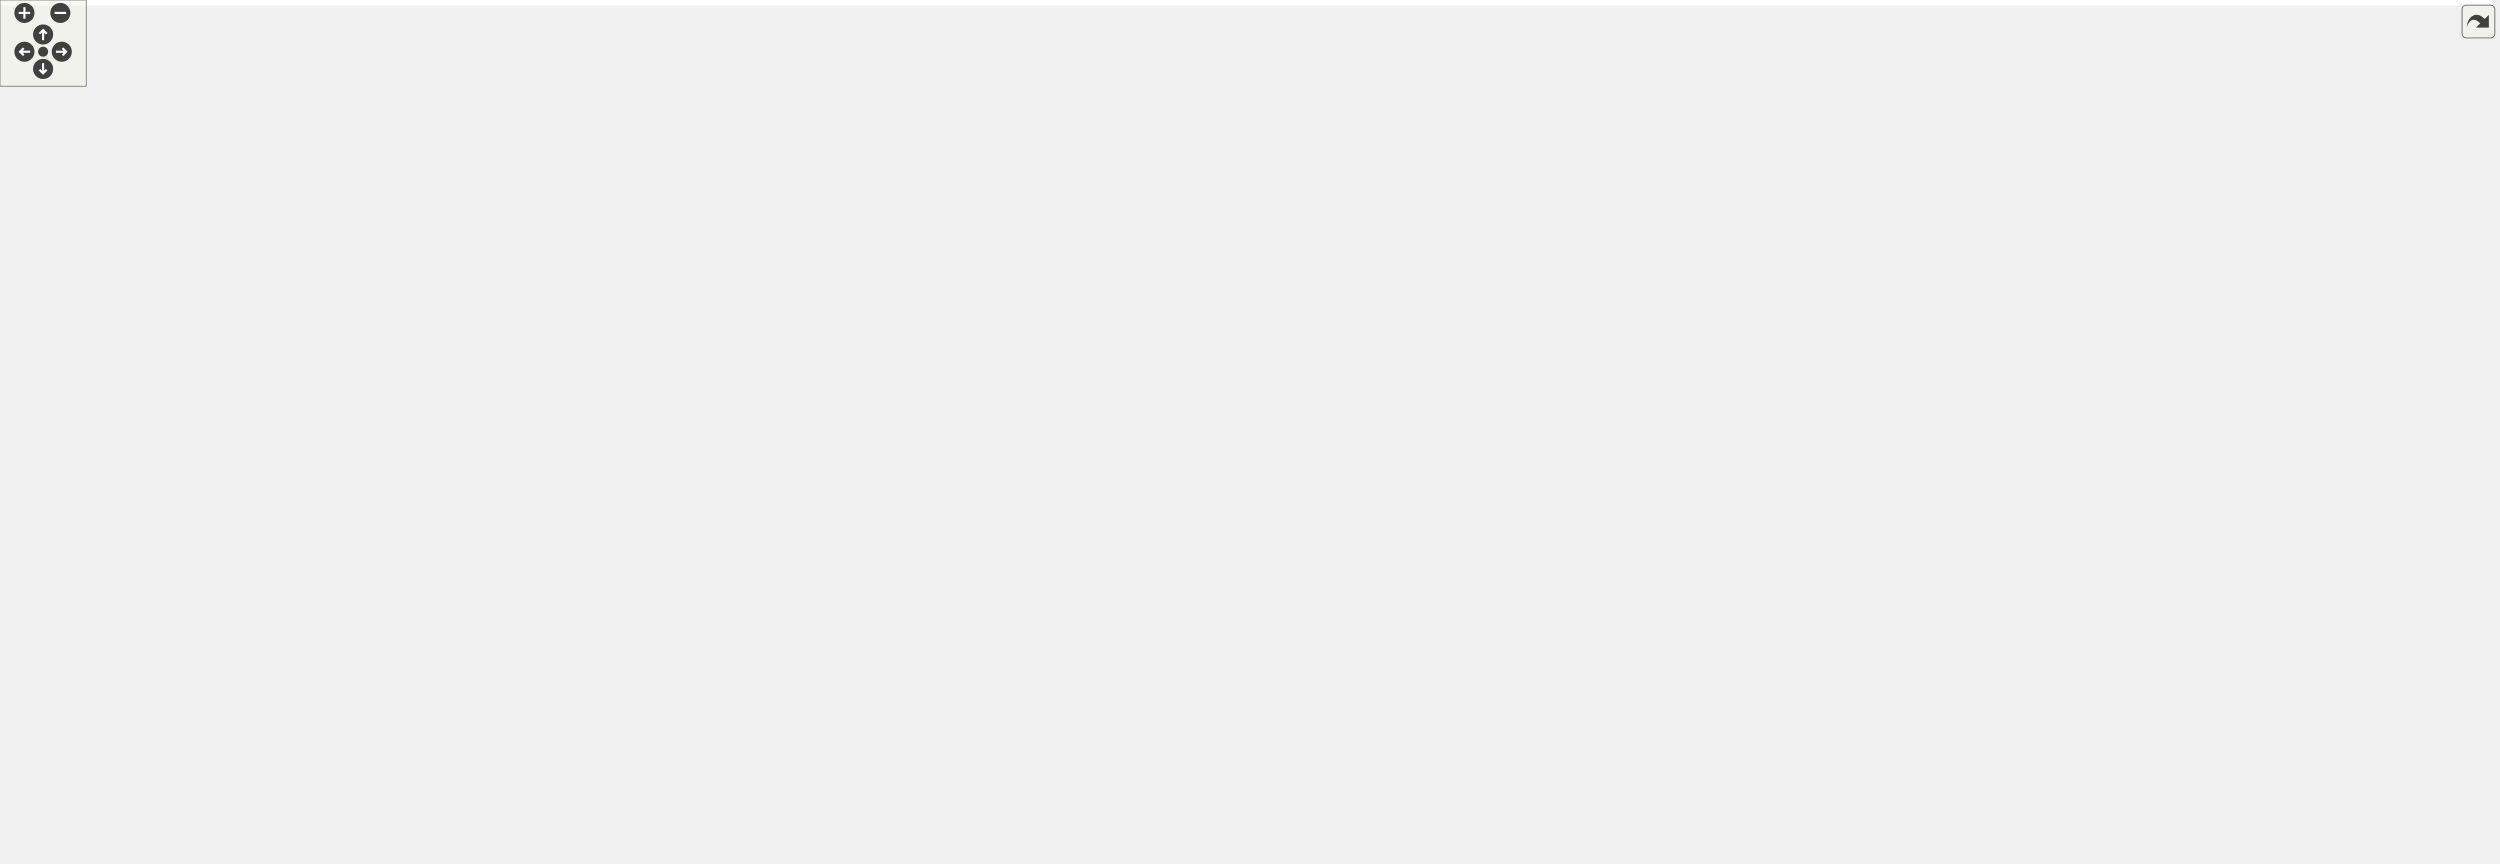
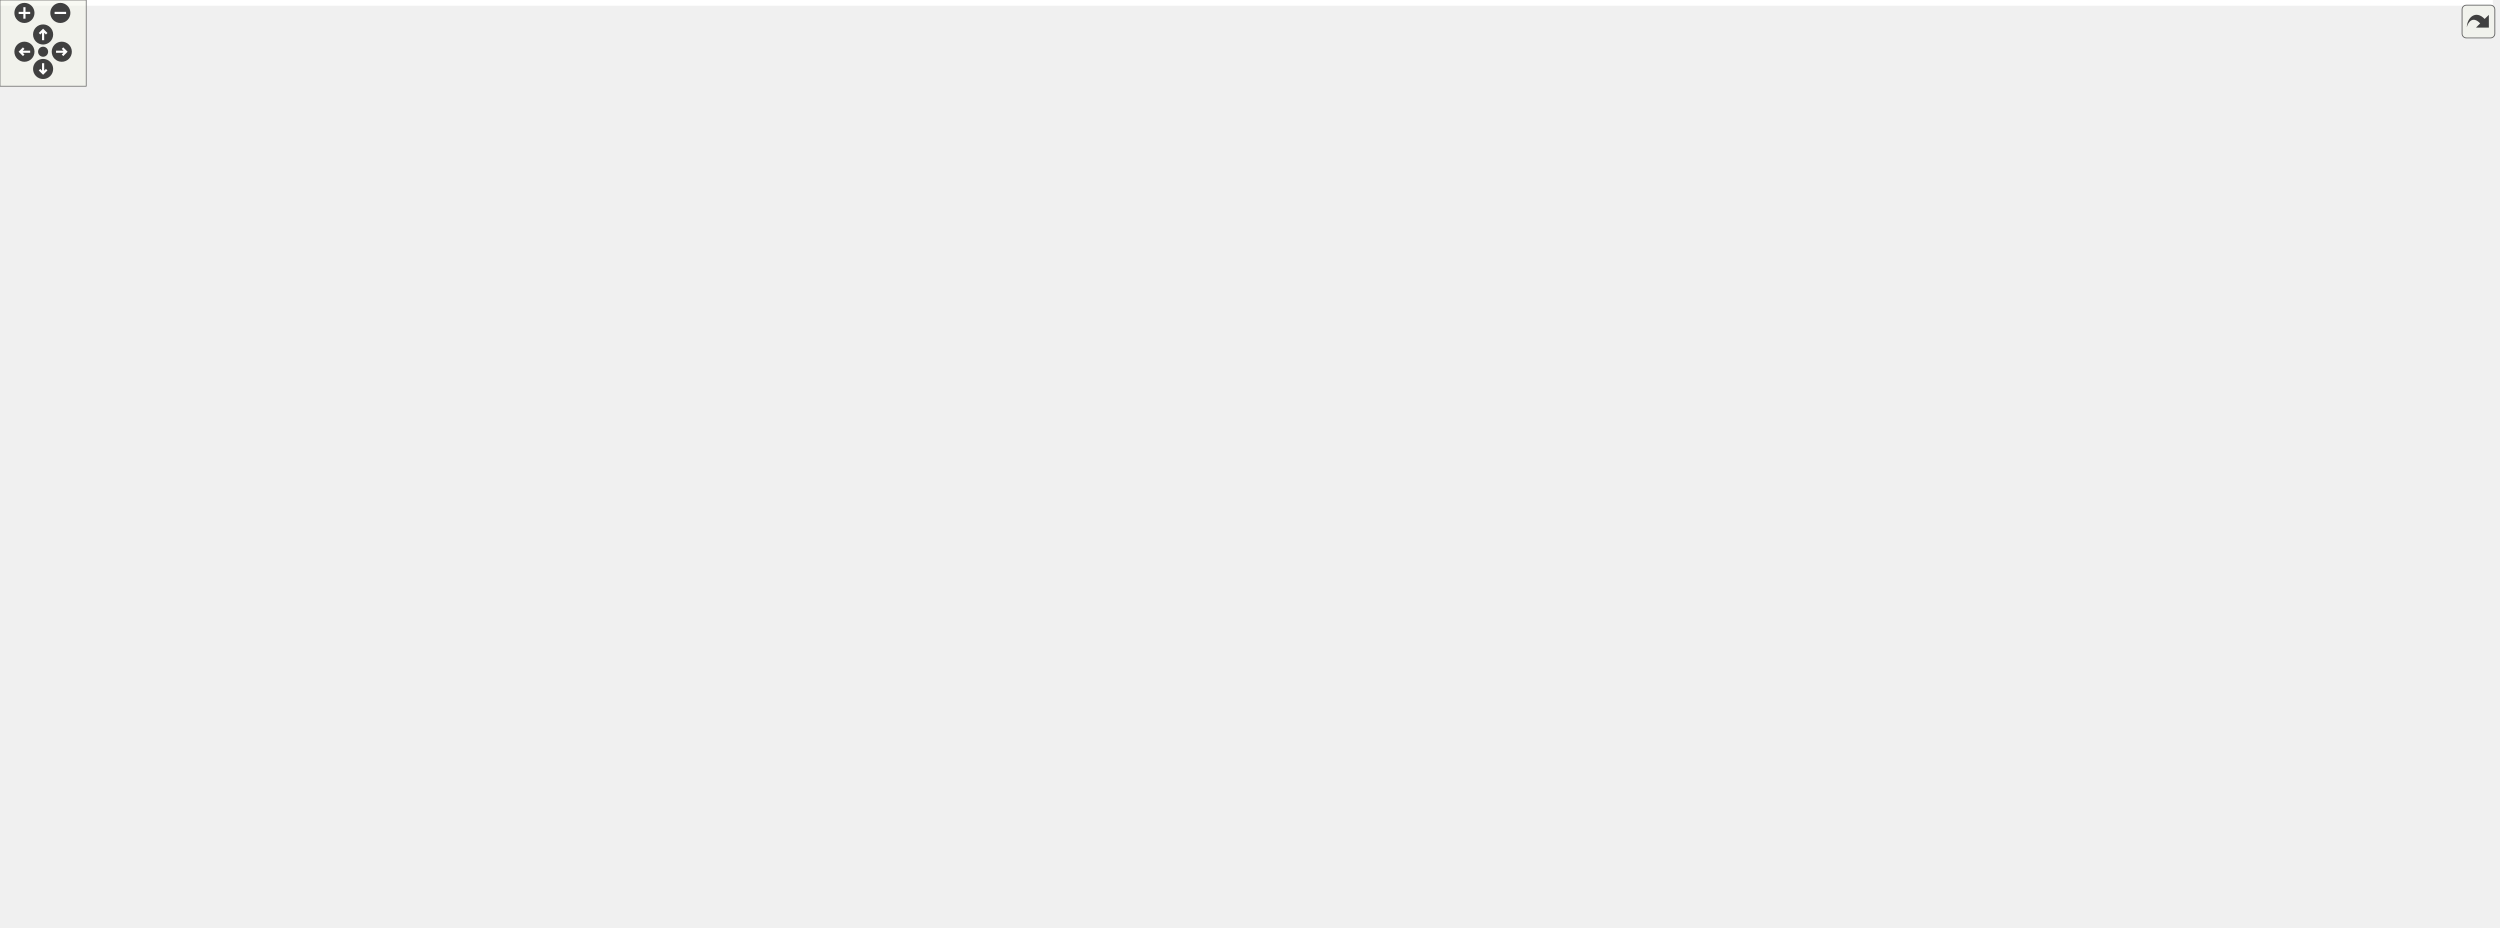
<svg xmlns="http://www.w3.org/2000/svg" xmlns:xlink="http://www.w3.org/1999/xlink" id="main" version="1.1" xml:space="preserve">
  <style type="text/css">
.edge:hover path { stroke: red; }
.edge:hover polygon { stroke: red; fill: red; }
</style>
  <defs>
    <circle id="rim" cx="0" cy="0" r="7" />
    <circle id="rim2" cx="0" cy="0" r="3.5" />
    <g id="zoomPlus">
      <use xlink:href="#rim" fill="#404040">
        <set attributeName="fill" to="#808080" begin="zoomplus.mouseover" end="zoomplus.mouseout" />
      </use>
      <path d="M-4,0h8M0,-4v8" fill="none" stroke="white" stroke-width="1.5" pointer-events="none" />
    </g>
    <g id="zoomMin">
      <use xlink:href="#rim" fill="#404040">
        <set attributeName="fill" to="#808080" begin="zoomminus.mouseover" end="zoomminus.mouseout" />
      </use>
      <path d="M-4,0h8" fill="none" stroke="white" stroke-width="1.5" pointer-events="none" />
    </g>
    <g id="dirArrow">
      <path fill="none" stroke="white" stroke-width="1.5" d="M0,-3.0v7 M-2.5,-0.5L0,-3.0L2.5,-0.5" />
    </g>
    <g id="resetDef">
      <use xlink:href="#rim2" fill="#404040">
        <set attributeName="fill" to="#808080" begin="reset.mouseover" end="reset.mouseout" />
      </use>
    </g>
  </defs>
  <svg id="graph" class="graph">
    <g id="viewport">
-       <polygon fill="#ffffff" stroke="transparent" points="-4,4 -4,-540 1735,-540 1735,4 -4,4" />
+       <polygon fill="#ffffff" stroke="transparent" points="-4,4 -4,-585 1735,-585 1735,4 -4,4" />
      <g id="node1" class="node">
        <polygon fill="#bfbfbf" stroke="#000000" points="1573,-113.5 1573,-143.5 1731,-143.5 1731,-113.5 1573,-113.5" />
        <text text-anchor="start" x="1581" y="-131.5" font-family="Helvetica,sans-Serif" font-size="10.00" fill="#000000">schwz::SolverRAS&lt; ValueType,</text>
        <text text-anchor="middle" x="1652" y="-120.5" font-family="Helvetica,sans-Serif" font-size="10.00" fill="#000000"> IndexType, MixedValueType &gt;</text>
      </g>
      <g id="node2" class="node">
        <g id="a_node2">
          <a xlink:href="classschwz_1_1SchwarzBase.html" target="_top" xlink:title="The Base solver class is meant to be the class implementing the common implementations for all the sc...">
            <polygon fill="#ffffff" stroke="#000000" points="1409,-108 1409,-149 1536,-149 1536,-108 1409,-108" />
            <text text-anchor="start" x="1417" y="-137" font-family="Helvetica,sans-Serif" font-size="10.00" fill="#000000">schwz::SchwarzBase</text>
            <text text-anchor="start" x="1417" y="-126" font-family="Helvetica,sans-Serif" font-size="10.00" fill="#000000">&lt; ValueType, IndexType,</text>
            <text text-anchor="middle" x="1472.5" y="-115" font-family="Helvetica,sans-Serif" font-size="10.00" fill="#000000"> MixedValueType &gt;</text>
          </a>
        </g>
      </g>
      <g id="edge1" class="edge">
        <path fill="none" stroke="#191970" d="M1546.218,-128.5C1554.99,-128.5 1563.974,-128.5 1572.819,-128.5" />
        <polygon fill="#191970" stroke="#191970" points="1546.038,-125 1536.038,-128.5 1546.038,-132 1546.038,-125" />
      </g>
      <g id="node3" class="node">
        <g id="a_node3">
          <a xlink:href="classschwz_1_1Initialize.html" target="_top" xlink:title="The initialization class that provides methods for initialization of the solver. ">
-             <polygon fill="#ffffff" stroke="#000000" points="1232,-307.5 1232,-337.5 1359,-337.5 1359,-307.5 1232,-307.5" />
-             <text text-anchor="start" x="1240" y="-325.5" font-family="Helvetica,sans-Serif" font-size="10.00" fill="#000000">schwz::Initialize&lt;</text>
-             <text text-anchor="middle" x="1295.5" y="-314.5" font-family="Helvetica,sans-Serif" font-size="10.00" fill="#000000"> ValueType, IndexType &gt;</text>
+             <polygon fill="#ffffff" stroke="#000000" points="1232,-320.5 1232,-350.5 1359,-350.5 1359,-320.5 1232,-320.5" />
+             <text text-anchor="start" x="1240" y="-338.5" font-family="Helvetica,sans-Serif" font-size="10.00" fill="#000000">schwz::Initialize&lt;</text>
+             <text text-anchor="middle" x="1295.5" y="-327.5" font-family="Helvetica,sans-Serif" font-size="10.00" fill="#000000"> ValueType, IndexType &gt;</text>
          </a>
        </g>
      </g>
      <g id="edge2" class="edge">
-         <path fill="none" stroke="#191970" d="M1316.249,-299.759C1350.979,-261.692 1420.351,-185.657 1453.72,-149.083" />
-         <polygon fill="#191970" stroke="#191970" points="1313.543,-297.531 1309.389,-307.277 1318.715,-302.249 1313.543,-297.531" />
+         <path fill="none" stroke="#191970" d="M1315.143,-312.528C1349.876,-271.908 1421.601,-188.026 1454.856,-149.135" />
+         <polygon fill="#191970" stroke="#191970" points="1312.354,-310.404 1308.515,-320.279 1317.674,-314.953 1312.354,-310.404" />
      </g>
      <g id="node4" class="node">
        <g id="a_node4">
          <a xlink:href="structschwz_1_1Settings.html" target="_top" xlink:title="The struct that contains the solver settings and the parameters to be set by the user. ">
-             <polygon fill="#ffffff" stroke="#000000" points="937.5,-384 937.5,-403 1024.5,-403 1024.5,-384 937.5,-384" />
-             <text text-anchor="middle" x="981" y="-391" font-family="Helvetica,sans-Serif" font-size="10.00" fill="#000000">schwz::Settings</text>
+             <polygon fill="#ffffff" stroke="#000000" points="937.5,-396 937.5,-415 1024.5,-415 1024.5,-396 937.5,-396" />
+             <text text-anchor="middle" x="981" y="-403" font-family="Helvetica,sans-Serif" font-size="10.00" fill="#000000">schwz::Settings</text>
          </a>
        </g>
      </g>
      <g id="edge3" class="edge">
-         <path fill="none" stroke="#191970" d="M1034.877,-385.818C1079.691,-378.924 1144.97,-367.712 1201,-353.5 1218.406,-349.085 1237.266,-343.141 1253.525,-337.639" />
-         <polygon fill="#191970" stroke="#191970" points="1034.153,-382.387 1024.792,-387.349 1035.204,-389.308 1034.153,-382.387" />
+         <path fill="none" stroke="#191970" d="M1034.842,-397.676C1079.634,-390.699 1144.902,-379.444 1201,-365.5 1217.872,-361.306 1236.14,-355.752 1252.077,-350.563" />
+         <polygon fill="#191970" stroke="#191970" points="1034.112,-394.248 1024.761,-399.228 1035.177,-401.166 1034.112,-394.248" />
      </g>
      <g id="node20" class="node">
        <g id="a_node20">
          <a xlink:href="classschwz_1_1Solve.html" target="_top" xlink:title="The Solver class the provides the solver and the convergence checking methods. ">
-             <polygon fill="#ffffff" stroke="#000000" points="1219,-370.5 1219,-400.5 1372,-400.5 1372,-370.5 1219,-370.5" />
-             <text text-anchor="start" x="1227" y="-388.5" font-family="Helvetica,sans-Serif" font-size="10.00" fill="#000000">schwz::Solve&lt; ValueType,</text>
-             <text text-anchor="middle" x="1295.5" y="-377.5" font-family="Helvetica,sans-Serif" font-size="10.00" fill="#000000"> IndexType, MixedValueType &gt;</text>
+             <polygon fill="#ffffff" stroke="#000000" points="1219,-389.5 1219,-419.5 1372,-419.5 1372,-389.5 1219,-389.5" />
+             <text text-anchor="start" x="1227" y="-407.5" font-family="Helvetica,sans-Serif" font-size="10.00" fill="#000000">schwz::Solve&lt; ValueType,</text>
+             <text text-anchor="middle" x="1295.5" y="-396.5" font-family="Helvetica,sans-Serif" font-size="10.00" fill="#000000"> IndexType, MixedValueType &gt;</text>
          </a>
        </g>
      </g>
      <g id="edge26" class="edge">
-         <path fill="none" stroke="#191970" d="M1034.819,-392.131C1085.476,-390.842 1161.869,-388.899 1218.879,-387.449" />
-         <polygon fill="#191970" stroke="#191970" points="1034.638,-388.634 1024.73,-392.388 1034.816,-395.632 1034.638,-388.634" />
+         <path fill="none" stroke="#191970" d="M1034.819,-405.329C1085.476,-405.168 1161.869,-404.925 1218.879,-404.744" />
+         <polygon fill="#191970" stroke="#191970" points="1034.719,-401.829 1024.73,-405.361 1034.741,-408.829 1034.719,-401.829" />
      </g>
      <g id="node5" class="node">
        <g id="a_node5">
          <a xlink:href="structschwz_1_1Settings_1_1comm__settings.html" target="_top" xlink:title="The settings for the various available communication paradigms. ">
-             <polygon fill="#ffffff" stroke="#000000" points="617.5,-456.5 617.5,-486.5 737.5,-486.5 737.5,-456.5 617.5,-456.5" />
-             <text text-anchor="start" x="625.5" y="-474.5" font-family="Helvetica,sans-Serif" font-size="10.00" fill="#000000">schwz::Settings::comm</text>
-             <text text-anchor="middle" x="677.5" y="-463.5" font-family="Helvetica,sans-Serif" font-size="10.00" fill="#000000">_settings</text>
+             <polygon fill="#ffffff" stroke="#000000" points="617.5,-501.5 617.5,-531.5 737.5,-531.5 737.5,-501.5 617.5,-501.5" />
+             <text text-anchor="start" x="625.5" y="-519.5" font-family="Helvetica,sans-Serif" font-size="10.00" fill="#000000">schwz::Settings::comm</text>
+             <text text-anchor="middle" x="677.5" y="-508.5" font-family="Helvetica,sans-Serif" font-size="10.00" fill="#000000">_settings</text>
          </a>
        </g>
      </g>
      <g id="edge4" class="edge">
-         <path fill="none" stroke="#9a32cd" stroke-dasharray="5,2" d="M748.005,-471.753C789.676,-470.046 842.935,-464.588 888,-449.5 919.633,-438.909 951.982,-416.193 968.934,-403.182" />
-         <polygon fill="#9a32cd" stroke="#9a32cd" points="747.818,-468.257 737.945,-472.102 748.061,-475.253 747.818,-468.257" />
-         <text text-anchor="middle" x="832.5" y="-472.5" font-family="Helvetica,sans-Serif" font-size="10.00" fill="#000000"> comm_settings</text>
+         <path fill="none" stroke="#9a32cd" stroke-dasharray="5,2" d="M747.956,-517.889C790.286,-516.238 844.242,-509.625 888,-489.5 926.149,-471.954 959.635,-433.121 973.807,-415.07" />
+         <polygon fill="#9a32cd" stroke="#9a32cd" points="747.623,-514.398 737.735,-518.202 747.837,-521.395 747.623,-514.398" />
+         <text text-anchor="middle" x="832.5" y="-518.5" font-family="Helvetica,sans-Serif" font-size="10.00" fill="#000000"> comm_settings</text>
      </g>
      <g id="node6" class="node">
        <g id="a_node6">
          <a xlink:title="STL class. ">
-             <polygon fill="#ffffff" stroke="#bfbfbf" points="647.5,-372 647.5,-391 707.5,-391 707.5,-372 647.5,-372" />
-             <text text-anchor="middle" x="677.5" y="-379" font-family="Helvetica,sans-Serif" font-size="10.00" fill="#000000">std::string</text>
+             <polygon fill="#ffffff" stroke="#bfbfbf" points="647.5,-370 647.5,-389 707.5,-389 707.5,-370 647.5,-370" />
+             <text text-anchor="middle" x="677.5" y="-377" font-family="Helvetica,sans-Serif" font-size="10.00" fill="#000000">std::string</text>
          </a>
        </g>
      </g>
      <g id="edge5" class="edge">
-         <path fill="none" stroke="#9a32cd" stroke-dasharray="5,2" d="M717.786,-383.093C774.776,-385.346 878.528,-389.448 937.314,-391.773" />
-         <polygon fill="#9a32cd" stroke="#9a32cd" points="717.841,-379.592 707.71,-382.695 717.564,-386.587 717.841,-379.592" />
-         <text text-anchor="middle" x="832.5" y="-437.5" font-family="Helvetica,sans-Serif" font-size="10.00" fill="#000000"> factorization</text>
-         <text text-anchor="middle" x="832.5" y="-426.5" font-family="Helvetica,sans-Serif" font-size="10.00" fill="#000000">metis_objtype</text>
-         <text text-anchor="middle" x="832.5" y="-415.5" font-family="Helvetica,sans-Serif" font-size="10.00" fill="#000000">matrix_filename</text>
-         <text text-anchor="middle" x="832.5" y="-404.5" font-family="Helvetica,sans-Serif" font-size="10.00" fill="#000000">reorder</text>
-         <text text-anchor="middle" x="832.5" y="-393.5" font-family="Helvetica,sans-Serif" font-size="10.00" fill="#000000">executor_string</text>
+         <path fill="none" stroke="#9a32cd" stroke-dasharray="5,2" d="M717.786,-382.951C774.776,-387.833 878.528,-396.721 937.314,-401.757" />
+         <polygon fill="#9a32cd" stroke="#9a32cd" points="717.973,-379.454 707.71,-382.088 717.375,-386.429 717.973,-379.454" />
+         <text text-anchor="middle" x="832.5" y="-477.5" font-family="Helvetica,sans-Serif" font-size="10.00" fill="#000000"> factorization</text>
+         <text text-anchor="middle" x="832.5" y="-466.5" font-family="Helvetica,sans-Serif" font-size="10.00" fill="#000000">metis_objtype</text>
+         <text text-anchor="middle" x="832.5" y="-455.5" font-family="Helvetica,sans-Serif" font-size="10.00" fill="#000000">thres_type</text>
+         <text text-anchor="middle" x="832.5" y="-444.5" font-family="Helvetica,sans-Serif" font-size="10.00" fill="#000000">matrix_filename</text>
+         <text text-anchor="middle" x="832.5" y="-433.5" font-family="Helvetica,sans-Serif" font-size="10.00" fill="#000000">norm_type</text>
+         <text text-anchor="middle" x="832.5" y="-422.5" font-family="Helvetica,sans-Serif" font-size="10.00" fill="#000000">reorder</text>
+         <text text-anchor="middle" x="832.5" y="-411.5" font-family="Helvetica,sans-Serif" font-size="10.00" fill="#000000">executor_string</text>
+         <text text-anchor="middle" x="832.5" y="-400.5" font-family="Helvetica,sans-Serif" font-size="10.00" fill="#000000">rhs_type</text>
      </g>
      <g id="node9" class="node">
        <g id="a_node9">
          <a xlink:href="structschwz_1_1Metadata.html" target="_top" xlink:title="The solver metadata struct. ">
-             <polygon fill="#ffffff" stroke="#000000" points="906,-274.5 906,-304.5 1056,-304.5 1056,-274.5 906,-274.5" />
-             <text text-anchor="start" x="914" y="-292.5" font-family="Helvetica,sans-Serif" font-size="10.00" fill="#000000">schwz::Metadata&lt; ValueType,</text>
-             <text text-anchor="middle" x="981" y="-281.5" font-family="Helvetica,sans-Serif" font-size="10.00" fill="#000000"> IndexType &gt;</text>
+             <polygon fill="#ffffff" stroke="#000000" points="906,-286.5 906,-316.5 1056,-316.5 1056,-286.5 906,-286.5" />
+             <text text-anchor="start" x="914" y="-304.5" font-family="Helvetica,sans-Serif" font-size="10.00" fill="#000000">schwz::Metadata&lt; ValueType,</text>
+             <text text-anchor="middle" x="981" y="-293.5" font-family="Helvetica,sans-Serif" font-size="10.00" fill="#000000"> IndexType &gt;</text>
          </a>
        </g>
      </g>
      <g id="edge11" class="edge">
-         <path fill="none" stroke="#9a32cd" stroke-dasharray="5,2" d="M697.938,-365.907C717.253,-351.993 747.577,-332.211 777,-321.5 800.244,-313.039 857.708,-304.401 905.744,-298.236" />
-         <polygon fill="#9a32cd" stroke="#9a32cd" points="695.863,-363.088 689.881,-371.833 700.01,-368.727 695.863,-363.088" />
-         <text text-anchor="middle" x="832.5" y="-324.5" font-family="Helvetica,sans-Serif" font-size="10.00" fill="#000000"> local_precond</text>
+         <path fill="none" stroke="#9a32cd" stroke-dasharray="5,2" d="M703.463,-365.065C723.096,-354.758 751.019,-341.376 777,-333.5 800.63,-326.337 857.895,-317.618 905.757,-311.091" />
+         <polygon fill="#9a32cd" stroke="#9a32cd" points="701.704,-362.037 694.537,-369.839 705.005,-368.209 701.704,-362.037" />
+         <text text-anchor="middle" x="832.5" y="-336.5" font-family="Helvetica,sans-Serif" font-size="10.00" fill="#000000"> local_precond</text>
      </g>
      <g id="node7" class="node">
-         <polygon fill="#ffffff" stroke="#bfbfbf" points="272.5,-359.5 272.5,-389.5 367.5,-389.5 367.5,-359.5 272.5,-359.5" />
-         <text text-anchor="start" x="280.5" y="-377.5" font-family="Helvetica,sans-Serif" font-size="10.00" fill="#000000">std::basic_string&lt;</text>
-         <text text-anchor="middle" x="320" y="-366.5" font-family="Helvetica,sans-Serif" font-size="10.00" fill="#000000"> char &gt;</text>
+         <polygon fill="#ffffff" stroke="#bfbfbf" points="272.5,-357.5 272.5,-387.5 367.5,-387.5 367.5,-357.5 272.5,-357.5" />
+         <text text-anchor="start" x="280.5" y="-375.5" font-family="Helvetica,sans-Serif" font-size="10.00" fill="#000000">std::basic_string&lt;</text>
+         <text text-anchor="middle" x="320" y="-364.5" font-family="Helvetica,sans-Serif" font-size="10.00" fill="#000000"> char &gt;</text>
      </g>
      <g id="edge6" class="edge">
-         <path fill="none" stroke="#191970" d="M377.845,-375.633C454.709,-377.138 587.715,-379.742 647.211,-380.907" />
-         <polygon fill="#191970" stroke="#191970" points="377.91,-372.133 367.843,-375.437 377.773,-379.132 377.91,-372.133" />
+         <path fill="none" stroke="#191970" d="M377.845,-373.633C454.709,-375.138 587.715,-377.742 647.211,-378.907" />
+         <polygon fill="#191970" stroke="#191970" points="377.91,-370.133 367.843,-373.437 377.773,-377.132 377.91,-370.133" />
      </g>
      <g id="node8" class="node">
        <g id="a_node8">
          <a xlink:href="structschwz_1_1Settings_1_1convergence__settings.html" target="_top" xlink:title="The various convergence settings available. ">
-             <polygon fill="#ffffff" stroke="#000000" points="603,-505.5 603,-535.5 752,-535.5 752,-505.5 603,-505.5" />
-             <text text-anchor="start" x="611" y="-523.5" font-family="Helvetica,sans-Serif" font-size="10.00" fill="#000000">schwz::Settings::convergence</text>
-             <text text-anchor="middle" x="677.5" y="-512.5" font-family="Helvetica,sans-Serif" font-size="10.00" fill="#000000">_settings</text>
+             <polygon fill="#ffffff" stroke="#000000" points="603,-550.5 603,-580.5 752,-580.5 752,-550.5 603,-550.5" />
+             <text text-anchor="start" x="611" y="-568.5" font-family="Helvetica,sans-Serif" font-size="10.00" fill="#000000">schwz::Settings::convergence</text>
+             <text text-anchor="middle" x="677.5" y="-557.5" font-family="Helvetica,sans-Serif" font-size="10.00" fill="#000000">_settings</text>
          </a>
        </g>
      </g>
      <g id="edge7" class="edge">
-         <path fill="none" stroke="#9a32cd" stroke-dasharray="5,2" d="M762.032,-517.636C802.011,-513.448 849.338,-504.234 888,-484.5 927.234,-464.474 960.658,-422.157 974.358,-403.127" />
-         <polygon fill="#9a32cd" stroke="#9a32cd" points="761.656,-514.156 752.036,-518.596 762.325,-521.124 761.656,-514.156" />
-         <text text-anchor="middle" x="832.5" y="-518.5" font-family="Helvetica,sans-Serif" font-size="10.00" fill="#000000"> convergence_settings</text>
+         <path fill="none" stroke="#9a32cd" stroke-dasharray="5,2" d="M762.529,-565.806C803.046,-562.489 850.685,-553.273 888,-530.5 935.101,-501.755 966.191,-439.446 976.878,-415.319" />
+         <polygon fill="#9a32cd" stroke="#9a32cd" points="762.118,-562.327 752.392,-566.527 762.615,-569.309 762.118,-562.327" />
+         <text text-anchor="middle" x="832.5" y="-566.5" font-family="Helvetica,sans-Serif" font-size="10.00" fill="#000000"> convergence_settings</text>
      </g>
      <g id="edge8" class="edge">
-         <path fill="none" stroke="#191970" d="M1066.579,-298.48C1118.763,-303.955 1184.342,-310.836 1231.92,-315.829" />
-         <polygon fill="#191970" stroke="#191970" points="1066.641,-294.967 1056.331,-297.404 1065.911,-301.929 1066.641,-294.967" />
+         <path fill="none" stroke="#191970" d="M1066.579,-310.752C1118.763,-316.393 1184.342,-323.483 1231.92,-328.627" />
+         <polygon fill="#191970" stroke="#191970" points="1066.649,-307.239 1056.331,-309.644 1065.896,-314.199 1066.649,-307.239" />
      </g>
      <g id="node10" class="node">
-         <polygon fill="#ffffff" stroke="#bfbfbf" points="402,-256 402,-297 578,-297 578,-256 402,-256" />
-         <text text-anchor="start" x="410" y="-285" font-family="Helvetica,sans-Serif" font-size="10.00" fill="#000000">std::vector&lt; std::tuple</text>
-         <text text-anchor="start" x="410" y="-274" font-family="Helvetica,sans-Serif" font-size="10.00" fill="#000000">&lt; int, int, int, std::</text>
-         <text text-anchor="middle" x="490" y="-263" font-family="Helvetica,sans-Serif" font-size="10.00" fill="#000000">string, std::vector&lt; ValueType &gt; &gt; &gt;</text>
+         <polygon fill="#ffffff" stroke="#bfbfbf" points="402,-254 402,-295 578,-295 578,-254 402,-254" />
+         <text text-anchor="start" x="410" y="-283" font-family="Helvetica,sans-Serif" font-size="10.00" fill="#000000">std::vector&lt; std::tuple</text>
+         <text text-anchor="start" x="410" y="-272" font-family="Helvetica,sans-Serif" font-size="10.00" fill="#000000">&lt; int, int, int, std::</text>
+         <text text-anchor="middle" x="490" y="-261" font-family="Helvetica,sans-Serif" font-size="10.00" fill="#000000">string, std::vector&lt; ValueType &gt; &gt; &gt;</text>
      </g>
      <g id="edge9" class="edge">
-         <path fill="none" stroke="#9a32cd" stroke-dasharray="5,2" d="M588.21,-257.313C590.83,-257.013 593.43,-256.74 596,-256.5 725.487,-244.391 759.366,-256.345 888,-275.5 893.814,-276.366 899.832,-277.265 905.881,-278.171" />
-         <polygon fill="#9a32cd" stroke="#9a32cd" points="587.511,-253.874 578.029,-258.601 588.389,-260.818 587.511,-253.874" />
-         <text text-anchor="middle" x="677.5" y="-259.5" font-family="Helvetica,sans-Serif" font-size="10.00" fill="#000000"> time_struct</text>
+         <path fill="none" stroke="#9a32cd" stroke-dasharray="5,2" d="M588.292,-268.743C590.888,-268.653 593.461,-268.572 596,-268.5 668.415,-266.452 686.749,-263.208 759,-268.5 816.797,-272.733 830.68,-278.964 888,-287.5 893.814,-288.366 899.832,-289.265 905.881,-290.171" />
+         <polygon fill="#9a32cd" stroke="#9a32cd" points="588.049,-265.25 578.19,-269.129 588.316,-272.245 588.049,-265.25" />
+         <text text-anchor="middle" x="677.5" y="-271.5" font-family="Helvetica,sans-Serif" font-size="10.00" fill="#000000"> time_struct</text>
      </g>
      <g id="node11" class="node">
        <g id="a_node11">
          <a xlink:title="STL class. ">
-             <polygon fill="#ffffff" stroke="#bfbfbf" points="0,-217 0,-236 87,-236 87,-217 0,-217" />
-             <text text-anchor="middle" x="43.5" y="-224" font-family="Helvetica,sans-Serif" font-size="10.00" fill="#000000">std::vector&lt; T &gt;</text>
+             <polygon fill="#ffffff" stroke="#bfbfbf" points="0,-212 0,-231 87,-231 87,-212 0,-212" />
+             <text text-anchor="middle" x="43.5" y="-219" font-family="Helvetica,sans-Serif" font-size="10.00" fill="#000000">std::vector&lt; T &gt;</text>
          </a>
        </g>
      </g>
      <g id="edge10" class="edge">
-         <path fill="none" stroke="#ffa500" stroke-dasharray="5,2" d="M97.353,-232.531C172.869,-240.987 311.122,-256.469 401.784,-266.621" />
-         <polygon fill="#ffa500" stroke="#ffa500" points="97.453,-229.02 87.125,-231.385 96.674,-235.976 97.453,-229.02" />
-         <text text-anchor="start" x="105" y="-272.5" font-family="Helvetica,sans-Serif" font-size="10.00" fill="#000000"> &lt; std::tuple&lt; int,</text>
-         <text text-anchor="start" x="105" y="-261.5" font-family="Helvetica,sans-Serif" font-size="10.00" fill="#000000"> int, int, std::string,</text>
-         <text text-anchor="middle" x="171.5" y="-250.5" font-family="Helvetica,sans-Serif" font-size="10.00" fill="#000000"> std::vector&lt; ValueType &gt; &gt; &gt;</text>
+         <path fill="none" stroke="#ffa500" stroke-dasharray="5,2" d="M97.353,-227.892C172.869,-236.856 311.122,-253.267 401.784,-264.029" />
+         <polygon fill="#ffa500" stroke="#ffa500" points="97.468,-224.382 87.125,-226.678 96.643,-231.333 97.468,-224.382" />
+         <text text-anchor="start" x="105" y="-268.5" font-family="Helvetica,sans-Serif" font-size="10.00" fill="#000000"> &lt; std::tuple&lt; int,</text>
+         <text text-anchor="start" x="105" y="-257.5" font-family="Helvetica,sans-Serif" font-size="10.00" fill="#000000"> int, int, std::string,</text>
+         <text text-anchor="middle" x="171.5" y="-246.5" font-family="Helvetica,sans-Serif" font-size="10.00" fill="#000000"> std::vector&lt; ValueType &gt; &gt; &gt;</text>
      </g>
      <g id="node13" class="node">
-         <polygon fill="#ffffff" stroke="#bfbfbf" points="256,-180 256,-199 384,-199 384,-180 256,-180" />
-         <text text-anchor="middle" x="320" y="-187" font-family="Helvetica,sans-Serif" font-size="10.00" fill="#000000">std::vector&lt; ValueType &gt;</text>
+         <polygon fill="#ffffff" stroke="#bfbfbf" points="256,-178 256,-197 384,-197 384,-178 256,-178" />
+         <text text-anchor="middle" x="320" y="-185" font-family="Helvetica,sans-Serif" font-size="10.00" fill="#000000">std::vector&lt; ValueType &gt;</text>
      </g>
      <g id="edge14" class="edge">
-         <path fill="none" stroke="#ffa500" stroke-dasharray="5,2" d="M92.136,-214.877C96.473,-214.008 100.808,-213.199 105,-212.5 155.358,-204.104 212.89,-198.138 255.76,-194.389" />
-         <polygon fill="#ffa500" stroke="#ffa500" points="91.141,-211.51 82.075,-216.992 92.581,-218.36 91.141,-211.51" />
-         <text text-anchor="middle" x="171.5" y="-215.5" font-family="Helvetica,sans-Serif" font-size="10.00" fill="#000000"> &lt; ValueType &gt;</text>
+         <path fill="none" stroke="#ffa500" stroke-dasharray="5,2" d="M96.957,-214.927C142.383,-209.341 207.708,-201.308 255.929,-195.379" />
+         <polygon fill="#ffa500" stroke="#ffa500" points="96.505,-211.456 87.007,-216.15 97.36,-218.403 96.505,-211.456" />
+         <text text-anchor="middle" x="171.5" y="-216.5" font-family="Helvetica,sans-Serif" font-size="10.00" fill="#000000"> &lt; ValueType &gt;</text>
      </g>
      <g id="node14" class="node">
-         <polygon fill="#ffffff" stroke="#bfbfbf" points="260.5,-130.5 260.5,-160.5 379.5,-160.5 379.5,-130.5 260.5,-130.5" />
-         <text text-anchor="start" x="268.5" y="-148.5" font-family="Helvetica,sans-Serif" font-size="10.00" fill="#000000">std::vector&lt; std::vector</text>
-         <text text-anchor="middle" x="320" y="-137.5" font-family="Helvetica,sans-Serif" font-size="10.00" fill="#000000">&lt; ValueType &gt; &gt;</text>
+         <polygon fill="#ffffff" stroke="#bfbfbf" points="260.5,-128.5 260.5,-158.5 379.5,-158.5 379.5,-128.5 260.5,-128.5" />
+         <text text-anchor="start" x="268.5" y="-146.5" font-family="Helvetica,sans-Serif" font-size="10.00" fill="#000000">std::vector&lt; std::vector</text>
+         <text text-anchor="middle" x="320" y="-135.5" font-family="Helvetica,sans-Serif" font-size="10.00" fill="#000000">&lt; ValueType &gt; &gt;</text>
      </g>
      <g id="edge16" class="edge">
-         <path fill="none" stroke="#ffa500" stroke-dasharray="5,2" d="M61.068,-210.178C72.68,-200.315 88.714,-188.362 105,-181.5 154.873,-160.485 216.114,-151.714 260.462,-148.067" />
-         <polygon fill="#ffa500" stroke="#ffa500" points="58.643,-207.65 53.455,-216.887 63.271,-212.902 58.643,-207.65" />
-         <text text-anchor="middle" x="171.5" y="-184.5" font-family="Helvetica,sans-Serif" font-size="10.00" fill="#000000"> &lt; std::vector&lt; ValueType &gt; &gt;</text>
+         <path fill="none" stroke="#ffa500" stroke-dasharray="5,2" d="M64.364,-205.91C75.818,-198.067 90.589,-189.068 105,-183.5 155.467,-164.001 216.367,-153.816 260.449,-148.617" />
+         <polygon fill="#ffa500" stroke="#ffa500" points="62.096,-203.228 55.961,-211.865 66.144,-208.939 62.096,-203.228" />
+         <text text-anchor="middle" x="171.5" y="-186.5" font-family="Helvetica,sans-Serif" font-size="10.00" fill="#000000"> &lt; std::vector&lt; ValueType &gt; &gt;</text>
      </g>
      <g id="node15" class="node">
-         <polygon fill="#ffffff" stroke="#bfbfbf" points="429,-303 429,-366 551,-366 551,-303 429,-303" />
-         <text text-anchor="start" x="437" y="-354" font-family="Helvetica,sans-Serif" font-size="10.00" fill="#000000">std::vector&lt; std::tuple</text>
-         <text text-anchor="start" x="437" y="-343" font-family="Helvetica,sans-Serif" font-size="10.00" fill="#000000">&lt; int, std::vector&lt; std</text>
-         <text text-anchor="start" x="437" y="-332" font-family="Helvetica,sans-Serif" font-size="10.00" fill="#000000">::tuple&lt; int, int &gt; &gt;, std</text>
-         <text text-anchor="start" x="437" y="-321" font-family="Helvetica,sans-Serif" font-size="10.00" fill="#000000">::vector&lt; std::tuple&lt; int,</text>
-         <text text-anchor="middle" x="490" y="-310" font-family="Helvetica,sans-Serif" font-size="10.00" fill="#000000"> int &gt; &gt;, int, int &gt; &gt;</text>
+         <polygon fill="#ffffff" stroke="#bfbfbf" points="429,-301 429,-364 551,-364 551,-301 429,-301" />
+         <text text-anchor="start" x="437" y="-352" font-family="Helvetica,sans-Serif" font-size="10.00" fill="#000000">std::vector&lt; std::tuple</text>
+         <text text-anchor="start" x="437" y="-341" font-family="Helvetica,sans-Serif" font-size="10.00" fill="#000000">&lt; int, std::vector&lt; std</text>
+         <text text-anchor="start" x="437" y="-330" font-family="Helvetica,sans-Serif" font-size="10.00" fill="#000000">::tuple&lt; int, int &gt; &gt;, std</text>
+         <text text-anchor="start" x="437" y="-319" font-family="Helvetica,sans-Serif" font-size="10.00" fill="#000000">::vector&lt; std::tuple&lt; int,</text>
+         <text text-anchor="middle" x="490" y="-308" font-family="Helvetica,sans-Serif" font-size="10.00" fill="#000000"> int &gt; &gt;, int, int &gt; &gt;</text>
      </g>
      <g id="edge18" class="edge">
-         <path fill="none" stroke="#ffa500" stroke-dasharray="5,2" d="M57.078,-244.335C68.353,-257.744 85.635,-275.321 105,-284.5 210.672,-334.589 349.948,-339.75 428.742,-337.875" />
-         <polygon fill="#ffa500" stroke="#ffa500" points="59.571,-241.851 50.574,-236.256 54.118,-246.24 59.571,-241.851" />
-         <text text-anchor="start" x="118" y="-371.5" font-family="Helvetica,sans-Serif" font-size="10.00" fill="#000000"> &lt; std::tuple&lt; int,</text>
-         <text text-anchor="start" x="118" y="-360.5" font-family="Helvetica,sans-Serif" font-size="10.00" fill="#000000"> std::vector&lt; std::tuple</text>
-         <text text-anchor="start" x="118" y="-349.5" font-family="Helvetica,sans-Serif" font-size="10.00" fill="#000000">&lt; int, int &gt; &gt;, std::vector</text>
-         <text text-anchor="start" x="118" y="-338.5" font-family="Helvetica,sans-Serif" font-size="10.00" fill="#000000">&lt; std::tuple&lt; int, int &gt; &gt;</text>
-         <text text-anchor="middle" x="171.5" y="-327.5" font-family="Helvetica,sans-Serif" font-size="10.00" fill="#000000">, int, int &gt; &gt;</text>
+         <path fill="none" stroke="#ffa500" stroke-dasharray="5,2" d="M57.026,-239.615C68.272,-253.24 85.541,-271.113 105,-280.5 210.551,-331.416 350.174,-337.171 428.998,-335.613" />
+         <polygon fill="#ffa500" stroke="#ffa500" points="59.487,-237.085 50.542,-231.407 53.994,-241.424 59.487,-237.085" />
+         <text text-anchor="start" x="118" y="-368.5" font-family="Helvetica,sans-Serif" font-size="10.00" fill="#000000"> &lt; std::tuple&lt; int,</text>
+         <text text-anchor="start" x="118" y="-357.5" font-family="Helvetica,sans-Serif" font-size="10.00" fill="#000000"> std::vector&lt; std::tuple</text>
+         <text text-anchor="start" x="118" y="-346.5" font-family="Helvetica,sans-Serif" font-size="10.00" fill="#000000">&lt; int, int &gt; &gt;, std::vector</text>
+         <text text-anchor="start" x="118" y="-335.5" font-family="Helvetica,sans-Serif" font-size="10.00" fill="#000000">&lt; std::tuple&lt; int, int &gt; &gt;</text>
+         <text text-anchor="middle" x="171.5" y="-324.5" font-family="Helvetica,sans-Serif" font-size="10.00" fill="#000000">, int, int &gt; &gt;</text>
      </g>
      <g id="node16" class="node">
-         <polygon fill="#ffffff" stroke="#bfbfbf" points="777,-339.5 777,-369.5 888,-369.5 888,-339.5 777,-339.5" />
-         <text text-anchor="start" x="785" y="-357.5" font-family="Helvetica,sans-Serif" font-size="10.00" fill="#000000">std::vector&lt; unsigned</text>
-         <text text-anchor="middle" x="832.5" y="-346.5" font-family="Helvetica,sans-Serif" font-size="10.00" fill="#000000"> int &gt;</text>
+         <polygon fill="#ffffff" stroke="#bfbfbf" points="777,-351.5 777,-381.5 888,-381.5 888,-351.5 777,-351.5" />
+         <text text-anchor="start" x="785" y="-369.5" font-family="Helvetica,sans-Serif" font-size="10.00" fill="#000000">std::vector&lt; unsigned</text>
+         <text text-anchor="middle" x="832.5" y="-358.5" font-family="Helvetica,sans-Serif" font-size="10.00" fill="#000000"> int &gt;</text>
      </g>
      <g id="edge20" class="edge">
-         <path fill="none" stroke="#ffa500" stroke-dasharray="5,2" d="M44.888,-246.447C48.437,-280.682 60.972,-350.153 105,-383.5 220.892,-471.279 624.684,-456.135 759,-400.5 769.452,-396.17 767.834,-389.132 777,-382.5 783.558,-377.755 791.037,-373.388 798.334,-369.583" />
-         <polygon fill="#ffa500" stroke="#ffa500" points="48.358,-245.946 43.997,-236.291 41.385,-246.558 48.358,-245.946" />
-         <text text-anchor="middle" x="320" y="-447.5" font-family="Helvetica,sans-Serif" font-size="10.00" fill="#000000"> &lt; unsigned int &gt;</text>
+         <path fill="none" stroke="#ffa500" stroke-dasharray="5,2" d="M44.825,-241.663C48.277,-276.275 60.669,-346.544 105,-380.5 151.575,-416.175 433.805,-398.023 596,-398.5 668.444,-398.713 690.07,-420.789 759,-398.5 768.39,-395.464 768.236,-390.036 777,-385.5 779.623,-384.142 782.364,-382.848 785.162,-381.621" />
+         <polygon fill="#ffa500" stroke="#ffa500" points="48.288,-241.068 43.964,-231.395 41.312,-241.653 48.288,-241.068" />
+         <text text-anchor="middle" x="320" y="-406.5" font-family="Helvetica,sans-Serif" font-size="10.00" fill="#000000"> &lt; unsigned int &gt;</text>
      </g>
      <g id="node19" class="node">
-         <polygon fill="#ffffff" stroke="#bfbfbf" points="270.5,-72 270.5,-91 369.5,-91 369.5,-72 270.5,-72" />
-         <text text-anchor="middle" x="320" y="-79" font-family="Helvetica,sans-Serif" font-size="10.00" fill="#000000">std::vector&lt; bool &gt;</text>
+         <polygon fill="#ffffff" stroke="#bfbfbf" points="270.5,-75 270.5,-94 369.5,-94 369.5,-75 270.5,-75" />
+         <text text-anchor="middle" x="320" y="-82" font-family="Helvetica,sans-Serif" font-size="10.00" fill="#000000">std::vector&lt; bool &gt;</text>
      </g>
      <g id="edge24" class="edge">
-         <path fill="none" stroke="#ffa500" stroke-dasharray="5,2" d="M51.424,-207.617C61.056,-186.997 79.273,-154.515 105,-136.5 154.391,-101.914 223.744,-89.06 270.194,-84.293" />
-         <polygon fill="#ffa500" stroke="#ffa500" points="48.15,-206.367 47.283,-216.926 54.545,-209.212 48.15,-206.367" />
-         <text text-anchor="middle" x="171.5" y="-139.5" font-family="Helvetica,sans-Serif" font-size="10.00" fill="#000000"> &lt; bool &gt;</text>
+         <path fill="none" stroke="#ffa500" stroke-dasharray="5,2" d="M52.169,-202.967C62.172,-183.65 80.449,-153.947 105,-137.5 154.984,-104.014 224.205,-91.662 270.463,-87.12" />
+         <polygon fill="#ffa500" stroke="#ffa500" points="49,-201.481 47.704,-211.996 55.274,-204.584 49,-201.481" />
+         <text text-anchor="middle" x="171.5" y="-140.5" font-family="Helvetica,sans-Serif" font-size="10.00" fill="#000000"> &lt; bool &gt;</text>
      </g>
      <g id="node12" class="node">
        <g id="a_node12">
          <a xlink:href="structschwz_1_1Metadata_1_1post__process__data.html" target="_top" xlink:title="The struct used for storing data for post-processing. ">
-             <polygon fill="#ffffff" stroke="#000000" points="596,-169.5 596,-199.5 759,-199.5 759,-169.5 596,-169.5" />
-             <text text-anchor="start" x="604" y="-187.5" font-family="Helvetica,sans-Serif" font-size="10.00" fill="#000000">schwz::Metadata&lt; ValueType,</text>
-             <text text-anchor="middle" x="677.5" y="-176.5" font-family="Helvetica,sans-Serif" font-size="10.00" fill="#000000"> IndexType &gt;::post_process_data</text>
+             <polygon fill="#ffffff" stroke="#000000" points="596,-167.5 596,-197.5 759,-197.5 759,-167.5 596,-167.5" />
+             <text text-anchor="start" x="604" y="-185.5" font-family="Helvetica,sans-Serif" font-size="10.00" fill="#000000">schwz::Metadata&lt; ValueType,</text>
+             <text text-anchor="middle" x="677.5" y="-174.5" font-family="Helvetica,sans-Serif" font-size="10.00" fill="#000000"> IndexType &gt;::post_process_data</text>
          </a>
        </g>
      </g>
      <g id="edge12" class="edge">
-         <path fill="none" stroke="#9a32cd" stroke-dasharray="5,2" d="M769.14,-188.824C807.127,-193.144 850.894,-201.498 888,-217.5 919.312,-231.004 949.348,-257.529 966.448,-274.34" />
-         <polygon fill="#9a32cd" stroke="#9a32cd" points="769.417,-185.334 759.103,-187.76 768.678,-192.295 769.417,-185.334" />
-         <text text-anchor="middle" x="832.5" y="-220.5" font-family="Helvetica,sans-Serif" font-size="10.00" fill="#000000"> post_process_data</text>
+         <path fill="none" stroke="#9a32cd" stroke-dasharray="5,2" d="M769.223,-193.979C807.224,-200.998 850.979,-212.105 888,-229.5 918.678,-243.914 948.674,-269.909 965.974,-286.405" />
+         <polygon fill="#9a32cd" stroke="#9a32cd" points="769.64,-190.499 759.182,-192.194 768.415,-197.39 769.64,-190.499" />
+         <text text-anchor="middle" x="832.5" y="-232.5" font-family="Helvetica,sans-Serif" font-size="10.00" fill="#000000"> post_process_data</text>
      </g>
      <g id="edge27" class="edge">
-         <path fill="none" stroke="#9a32cd" stroke-dasharray="5,2" d="M372.976,-175.933C376.852,-174.052 380.577,-171.918 384,-169.5 394.89,-161.806 390.122,-151.557 402,-145.5 491.416,-99.901 1192.047,-119.148 1408.811,-126.276" />
-         <polygon fill="#9a32cd" stroke="#9a32cd" points="371.555,-172.734 363.732,-179.88 374.303,-179.172 371.555,-172.734" />
-         <text text-anchor="middle" x="981" y="-121.5" font-family="Helvetica,sans-Serif" font-size="10.00" fill="#000000"> local_residual_vector_out</text>
+         <path fill="none" stroke="#9a32cd" stroke-dasharray="5,2" d="M372.976,-173.933C376.852,-172.052 380.577,-169.918 384,-167.5 394.89,-159.806 390.116,-149.546 402,-143.5 491.456,-97.986 1192.059,-118.598 1408.813,-126.151" />
+         <polygon fill="#9a32cd" stroke="#9a32cd" points="371.555,-170.734 363.732,-177.88 374.303,-177.172 371.555,-170.734" />
+         <text text-anchor="middle" x="981" y="-120.5" font-family="Helvetica,sans-Serif" font-size="10.00" fill="#000000"> local_residual_vector_out</text>
      </g>
      <g id="edge13" class="edge">
-         <path fill="none" stroke="#9a32cd" stroke-dasharray="5,2" d="M394.387,-180.977C396.954,-180.797 399.498,-180.637 402,-180.5 467.078,-176.939 540.923,-178.302 595.769,-180.356" />
-         <polygon fill="#9a32cd" stroke="#9a32cd" points="394.099,-177.489 384.403,-181.759 394.646,-184.467 394.099,-177.489" />
-         <text text-anchor="middle" x="490" y="-238.5" font-family="Helvetica,sans-Serif" font-size="10.00" fill="#000000"> local_timestamp</text>
-         <text text-anchor="middle" x="490" y="-227.5" font-family="Helvetica,sans-Serif" font-size="10.00" fill="#000000">local_converged_resnorm</text>
-         <text text-anchor="start" x="434" y="-216.5" font-family="Helvetica,sans-Serif" font-size="10.00" fill="#000000">local_residual_vector</text>
-         <text text-anchor="middle" x="490" y="-205.5" font-family="Helvetica,sans-Serif" font-size="10.00" fill="#000000">_out</text>
-         <text text-anchor="start" x="434" y="-194.5" font-family="Helvetica,sans-Serif" font-size="10.00" fill="#000000">local_converged_iter</text>
-         <text text-anchor="middle" x="490" y="-183.5" font-family="Helvetica,sans-Serif" font-size="10.00" fill="#000000">_count</text>
+         <path fill="none" stroke="#9a32cd" stroke-dasharray="5,2" d="M394.387,-178.977C396.954,-178.797 399.498,-178.637 402,-178.5 467.078,-174.939 540.923,-176.302 595.769,-178.356" />
+         <polygon fill="#9a32cd" stroke="#9a32cd" points="394.099,-175.489 384.403,-179.759 394.646,-182.467 394.099,-175.489" />
+         <text text-anchor="middle" x="490" y="-236.5" font-family="Helvetica,sans-Serif" font-size="10.00" fill="#000000"> local_timestamp</text>
+         <text text-anchor="middle" x="490" y="-225.5" font-family="Helvetica,sans-Serif" font-size="10.00" fill="#000000">local_converged_resnorm</text>
+         <text text-anchor="start" x="434" y="-214.5" font-family="Helvetica,sans-Serif" font-size="10.00" fill="#000000">local_residual_vector</text>
+         <text text-anchor="middle" x="490" y="-203.5" font-family="Helvetica,sans-Serif" font-size="10.00" fill="#000000">_out</text>
+         <text text-anchor="start" x="434" y="-192.5" font-family="Helvetica,sans-Serif" font-size="10.00" fill="#000000">local_converged_iter</text>
+         <text text-anchor="middle" x="490" y="-181.5" font-family="Helvetica,sans-Serif" font-size="10.00" fill="#000000">_count</text>
      </g>
      <g id="edge28" class="edge">
-         <path fill="none" stroke="#9a32cd" stroke-dasharray="5,2" d="M352.044,-125.362C366.718,-117.138 384.67,-108.418 402,-103.5 520.168,-69.965 554.666,-81.5 677.5,-81.5 677.5,-81.5 677.5,-81.5 1295.5,-81.5 1339.535,-81.5 1387.73,-95.257 1422.695,-107.885" />
-         <polygon fill="#9a32cd" stroke="#9a32cd" points="350.271,-122.345 343.367,-130.381 353.776,-128.404 350.271,-122.345" />
+         <path fill="none" stroke="#9a32cd" stroke-dasharray="5,2" d="M352.028,-123.303C366.698,-115.068 384.652,-106.356 402,-101.5 520.223,-68.41 554.733,-81.5 677.5,-81.5 677.5,-81.5 677.5,-81.5 1295.5,-81.5 1339.535,-81.5 1387.73,-95.257 1422.695,-107.885" />
+         <polygon fill="#9a32cd" stroke="#9a32cd" points="350.25,-120.289 343.353,-128.331 353.76,-126.345 350.25,-120.289" />
        <text text-anchor="middle" x="981" y="-84.5" font-family="Helvetica,sans-Serif" font-size="10.00" fill="#000000"> global_residual_vector_out</text>
      </g>
      <g id="edge15" class="edge">
-         <path fill="none" stroke="#9a32cd" stroke-dasharray="5,2" d="M389.806,-147.756C441.87,-150.071 514.632,-154.646 578,-163.5 589.278,-165.076 601.189,-167.191 612.698,-169.473" />
-         <polygon fill="#9a32cd" stroke="#9a32cd" points="389.818,-144.253 379.678,-147.322 389.519,-151.247 389.818,-144.253" />
-         <text text-anchor="middle" x="490" y="-166.5" font-family="Helvetica,sans-Serif" font-size="10.00" fill="#000000"> global_residual_vector_out</text>
+         <path fill="none" stroke="#9a32cd" stroke-dasharray="5,2" d="M389.806,-145.756C441.87,-148.071 514.632,-152.646 578,-161.5 589.278,-163.076 601.189,-165.191 612.698,-167.473" />
+         <polygon fill="#9a32cd" stroke="#9a32cd" points="389.818,-142.253 379.678,-145.322 389.519,-149.247 389.818,-142.253" />
+         <text text-anchor="middle" x="490" y="-164.5" font-family="Helvetica,sans-Serif" font-size="10.00" fill="#000000"> global_residual_vector_out</text>
      </g>
      <g id="edge17" class="edge">
-         <path fill="none" stroke="#9a32cd" stroke-dasharray="5,2" d="M561.399,-326.004C619.42,-319.289 703.415,-309.997 777,-303.5 819.612,-299.738 867.307,-296.416 905.859,-293.953" />
-         <polygon fill="#9a32cd" stroke="#9a32cd" points="560.766,-322.554 551.236,-327.185 561.573,-329.507 560.766,-322.554" />
-         <text text-anchor="middle" x="677.5" y="-325.5" font-family="Helvetica,sans-Serif" font-size="10.00" fill="#000000"> comm_data_struct</text>
+         <path fill="none" stroke="#9a32cd" stroke-dasharray="5,2" d="M561.229,-328.003C653.05,-322.206 812.014,-312.169 905.748,-306.251" />
+         <polygon fill="#9a32cd" stroke="#9a32cd" points="560.952,-324.513 551.193,-328.637 561.393,-331.499 560.952,-324.513" />
+         <text text-anchor="middle" x="677.5" y="-329.5" font-family="Helvetica,sans-Serif" font-size="10.00" fill="#000000"> comm_data_struct</text>
      </g>
      <g id="edge19" class="edge">
-         <path fill="none" stroke="#9a32cd" stroke-dasharray="5,2" d="M898.565,-349.934C987.333,-343.799 1144.056,-332.967 1231.668,-326.912" />
-         <polygon fill="#9a32cd" stroke="#9a32cd" points="898.083,-346.459 888.349,-350.64 898.566,-353.442 898.083,-346.459" />
-         <text text-anchor="middle" x="981" y="-363.5" font-family="Helvetica,sans-Serif" font-size="10.00" fill="#000000"> cell_weights</text>
-         <text text-anchor="middle" x="981" y="-352.5" font-family="Helvetica,sans-Serif" font-size="10.00" fill="#000000">partition_indices</text>
+         <path fill="none" stroke="#9a32cd" stroke-dasharray="5,2" d="M898.565,-362.077C987.333,-356.133 1144.056,-345.64 1231.668,-339.774" />
+         <polygon fill="#9a32cd" stroke="#9a32cd" points="898.092,-358.6 888.349,-362.761 898.56,-365.585 898.092,-358.6" />
+         <text text-anchor="middle" x="981" y="-375.5" font-family="Helvetica,sans-Serif" font-size="10.00" fill="#000000"> cell_weights</text>
+         <text text-anchor="middle" x="981" y="-364.5" font-family="Helvetica,sans-Serif" font-size="10.00" fill="#000000">partition_indices</text>
      </g>
      <g id="node17" class="node">
        <g id="a_node17">
          <a xlink:href="classschwz_1_1Communicate.html" target="_top" xlink:title="The communication class that provides the methods for the communication between the subdomains...">
            <polygon fill="#ffffff" stroke="#000000" points="1074,-15 1074,-56 1201,-56 1201,-15 1074,-15" />
            <text text-anchor="start" x="1082" y="-44" font-family="Helvetica,sans-Serif" font-size="10.00" fill="#000000">schwz::Communicate</text>
            <text text-anchor="start" x="1082" y="-33" font-family="Helvetica,sans-Serif" font-size="10.00" fill="#000000">&lt; ValueType, IndexType,</text>
            <text text-anchor="middle" x="1137.5" y="-22" font-family="Helvetica,sans-Serif" font-size="10.00" fill="#000000"> MixedValueType &gt;</text>
          </a>
        </g>
      </g>
      <g id="edge21" class="edge">
        <path fill="none" stroke="#191970" d="M1211.359,-34.937C1263.318,-36.876 1333.549,-44.283 1391,-67.5 1413.941,-76.771 1436.164,-94.145 1451.594,-107.987" />
        <polygon fill="#191970" stroke="#191970" points="1211.325,-31.434 1201.22,-34.619 1211.106,-38.431 1211.325,-31.434" />
      </g>
      <g id="node18" class="node">
        <g id="a_node18">
          <a xlink:href="structschwz_1_1Communicate_1_1comm__struct.html" target="_top" xlink:title="The communication struct used to store the communication data. ">
            <polygon fill="#ffffff" stroke="#000000" points="610.5,-.5 610.5,-52.5 744.5,-52.5 744.5,-.5 610.5,-.5" />
            <text text-anchor="start" x="618.5" y="-40.5" font-family="Helvetica,sans-Serif" font-size="10.00" fill="#000000">schwz::Communicate</text>
            <text text-anchor="start" x="618.5" y="-29.5" font-family="Helvetica,sans-Serif" font-size="10.00" fill="#000000">&lt; ValueType, IndexType,</text>
            <text text-anchor="start" x="618.5" y="-18.5" font-family="Helvetica,sans-Serif" font-size="10.00" fill="#000000"> MixedValueType &gt;::comm</text>
            <text text-anchor="middle" x="677.5" y="-7.5" font-family="Helvetica,sans-Serif" font-size="10.00" fill="#000000">_struct</text>
          </a>
        </g>
      </g>
      <g id="edge22" class="edge">
        <path fill="none" stroke="#9a32cd" stroke-dasharray="5,2" d="M754.979,-28.016C844.549,-29.768 990.304,-32.62 1073.647,-34.251" />
        <polygon fill="#9a32cd" stroke="#9a32cd" points="754.947,-24.515 744.881,-27.818 754.81,-31.513 754.947,-24.515" />
        <text text-anchor="middle" x="832.5" y="-34.5" font-family="Helvetica,sans-Serif" font-size="10.00" fill="#000000"> comm_struct</text>
      </g>
      <g id="edge23" class="edge">
-         <path fill="none" stroke="#9a32cd" stroke-dasharray="5,2" d="M356.439,-68.788C370.522,-64.299 386.865,-59.602 402,-56.5 472.345,-42.079 554.309,-34.276 610.433,-30.276" />
-         <polygon fill="#9a32cd" stroke="#9a32cd" points="355.051,-65.559 346.633,-71.993 357.226,-72.213 355.051,-65.559" />
+         <path fill="none" stroke="#9a32cd" stroke-dasharray="5,2" d="M353.308,-71.26C368.02,-65.901 385.654,-60.134 402,-56.5 472.097,-40.916 554.101,-33.307 610.304,-29.67" />
+         <polygon fill="#9a32cd" stroke="#9a32cd" points="351.783,-68.094 343.642,-74.873 354.234,-74.65 351.783,-68.094" />
        <text text-anchor="middle" x="490" y="-59.5" font-family="Helvetica,sans-Serif" font-size="10.00" fill="#000000"> is_local_neighbor</text>
      </g>
      <g id="edge25" class="edge">
-         <path fill="none" stroke="#191970" d="M1346.327,-365.674C1355.649,-360.434 1364.719,-354.074 1372,-346.5 1428.608,-287.612 1457.446,-191.108 1467.855,-149.107" />
-         <polygon fill="#191970" stroke="#191970" points="1344.605,-362.625 1337.362,-370.358 1347.846,-368.829 1344.605,-362.625" />
+         <path fill="none" stroke="#191970" d="M1340.276,-384.45C1351.697,-377.757 1363.215,-369.422 1372,-359.5 1429.262,-294.831 1457.987,-192.456 1468.125,-149.044" />
+         <polygon fill="#191970" stroke="#191970" points="1338.254,-381.568 1331.19,-389.466 1341.637,-387.697 1338.254,-381.568" />
      </g>
    </g>
  </svg>
  <g id="navigator" transform="translate(0 0)" fill="#404254">
    <rect fill="#f2f5e9" fill-opacity="0.5" stroke="#606060" stroke-width=".5" x="0" y="0" width="60" height="60" />
    <use id="zoomplus" xlink:href="#zoomPlus" x="17" y="9" />
    <use id="zoomminus" xlink:href="#zoomMin" x="42" y="9" />
    <use id="reset" xlink:href="#resetDef" x="30" y="36" />
    <g id="arrowUp" xlink:href="#dirArrow" transform="translate(30 24)">
      <use xlink:href="#rim" fill="#404040">
        <set attributeName="fill" to="#808080" begin="arrowUp.mouseover" end="arrowUp.mouseout" />
      </use>
      <path fill="none" stroke="white" stroke-width="1.5" d="M0,-3.0v7 M-2.5,-0.5L0,-3.0L2.5,-0.5" />
    </g>
    <g id="arrowRight" xlink:href="#dirArrow" transform="rotate(90) translate(36 -43)">
      <use xlink:href="#rim" fill="#404040">
        <set attributeName="fill" to="#808080" begin="arrowRight.mouseover" end="arrowRight.mouseout" />
      </use>
      <path fill="none" stroke="white" stroke-width="1.5" d="M0,-3.0v7 M-2.5,-0.5L0,-3.0L2.5,-0.5" />
    </g>
    <g id="arrowDown" xlink:href="#dirArrow" transform="rotate(180) translate(-30 -48)">
      <use xlink:href="#rim" fill="#404040">
        <set attributeName="fill" to="#808080" begin="arrowDown.mouseover" end="arrowDown.mouseout" />
      </use>
      <path fill="none" stroke="white" stroke-width="1.5" d="M0,-3.0v7 M-2.5,-0.5L0,-3.0L2.5,-0.5" />
    </g>
    <g id="arrowLeft" xlink:href="#dirArrow" transform="rotate(270) translate(-36 17)">
      <use xlink:href="#rim" fill="#404040">
        <set attributeName="fill" to="#808080" begin="arrowLeft.mouseover" end="arrowLeft.mouseout" />
      </use>
      <path fill="none" stroke="white" stroke-width="1.5" d="M0,-3.0v7 M-2.5,-0.5L0,-3.0L2.5,-0.5" />
    </g>
  </g>
  <svg viewBox="0 0 15 15" width="100%" height="30px" preserveAspectRatio="xMaxYMin meet">
    <g id="arrow_out" transform="scale(0.3 0.3)">
      <a xlink:href="classschwz_1_1SolverRAS__coll__graph_org.svg" target="_base">
        <rect id="button" ry="5" rx="5" y="6" x="6" height="38" width="38" fill="#f2f5e9" fill-opacity="0.5" stroke="#606060" stroke-width="1.0" />
        <path id="arrow" d="M 11.5,31.437 C 11.94,20.098 22.043,11.323 32.159,21.979 L 37.069,17.246 C 37.069,17.246 37.088,32 37.088,32 L 22.16,31.978 C 22.16,31.978 26.998,27.14 26.998,27.14 C 18.529,18.264 13.292,25.23 11.5,31.437 z" style="fill:#404040;" />
      </a>
    </g>
  </svg>
</svg>
